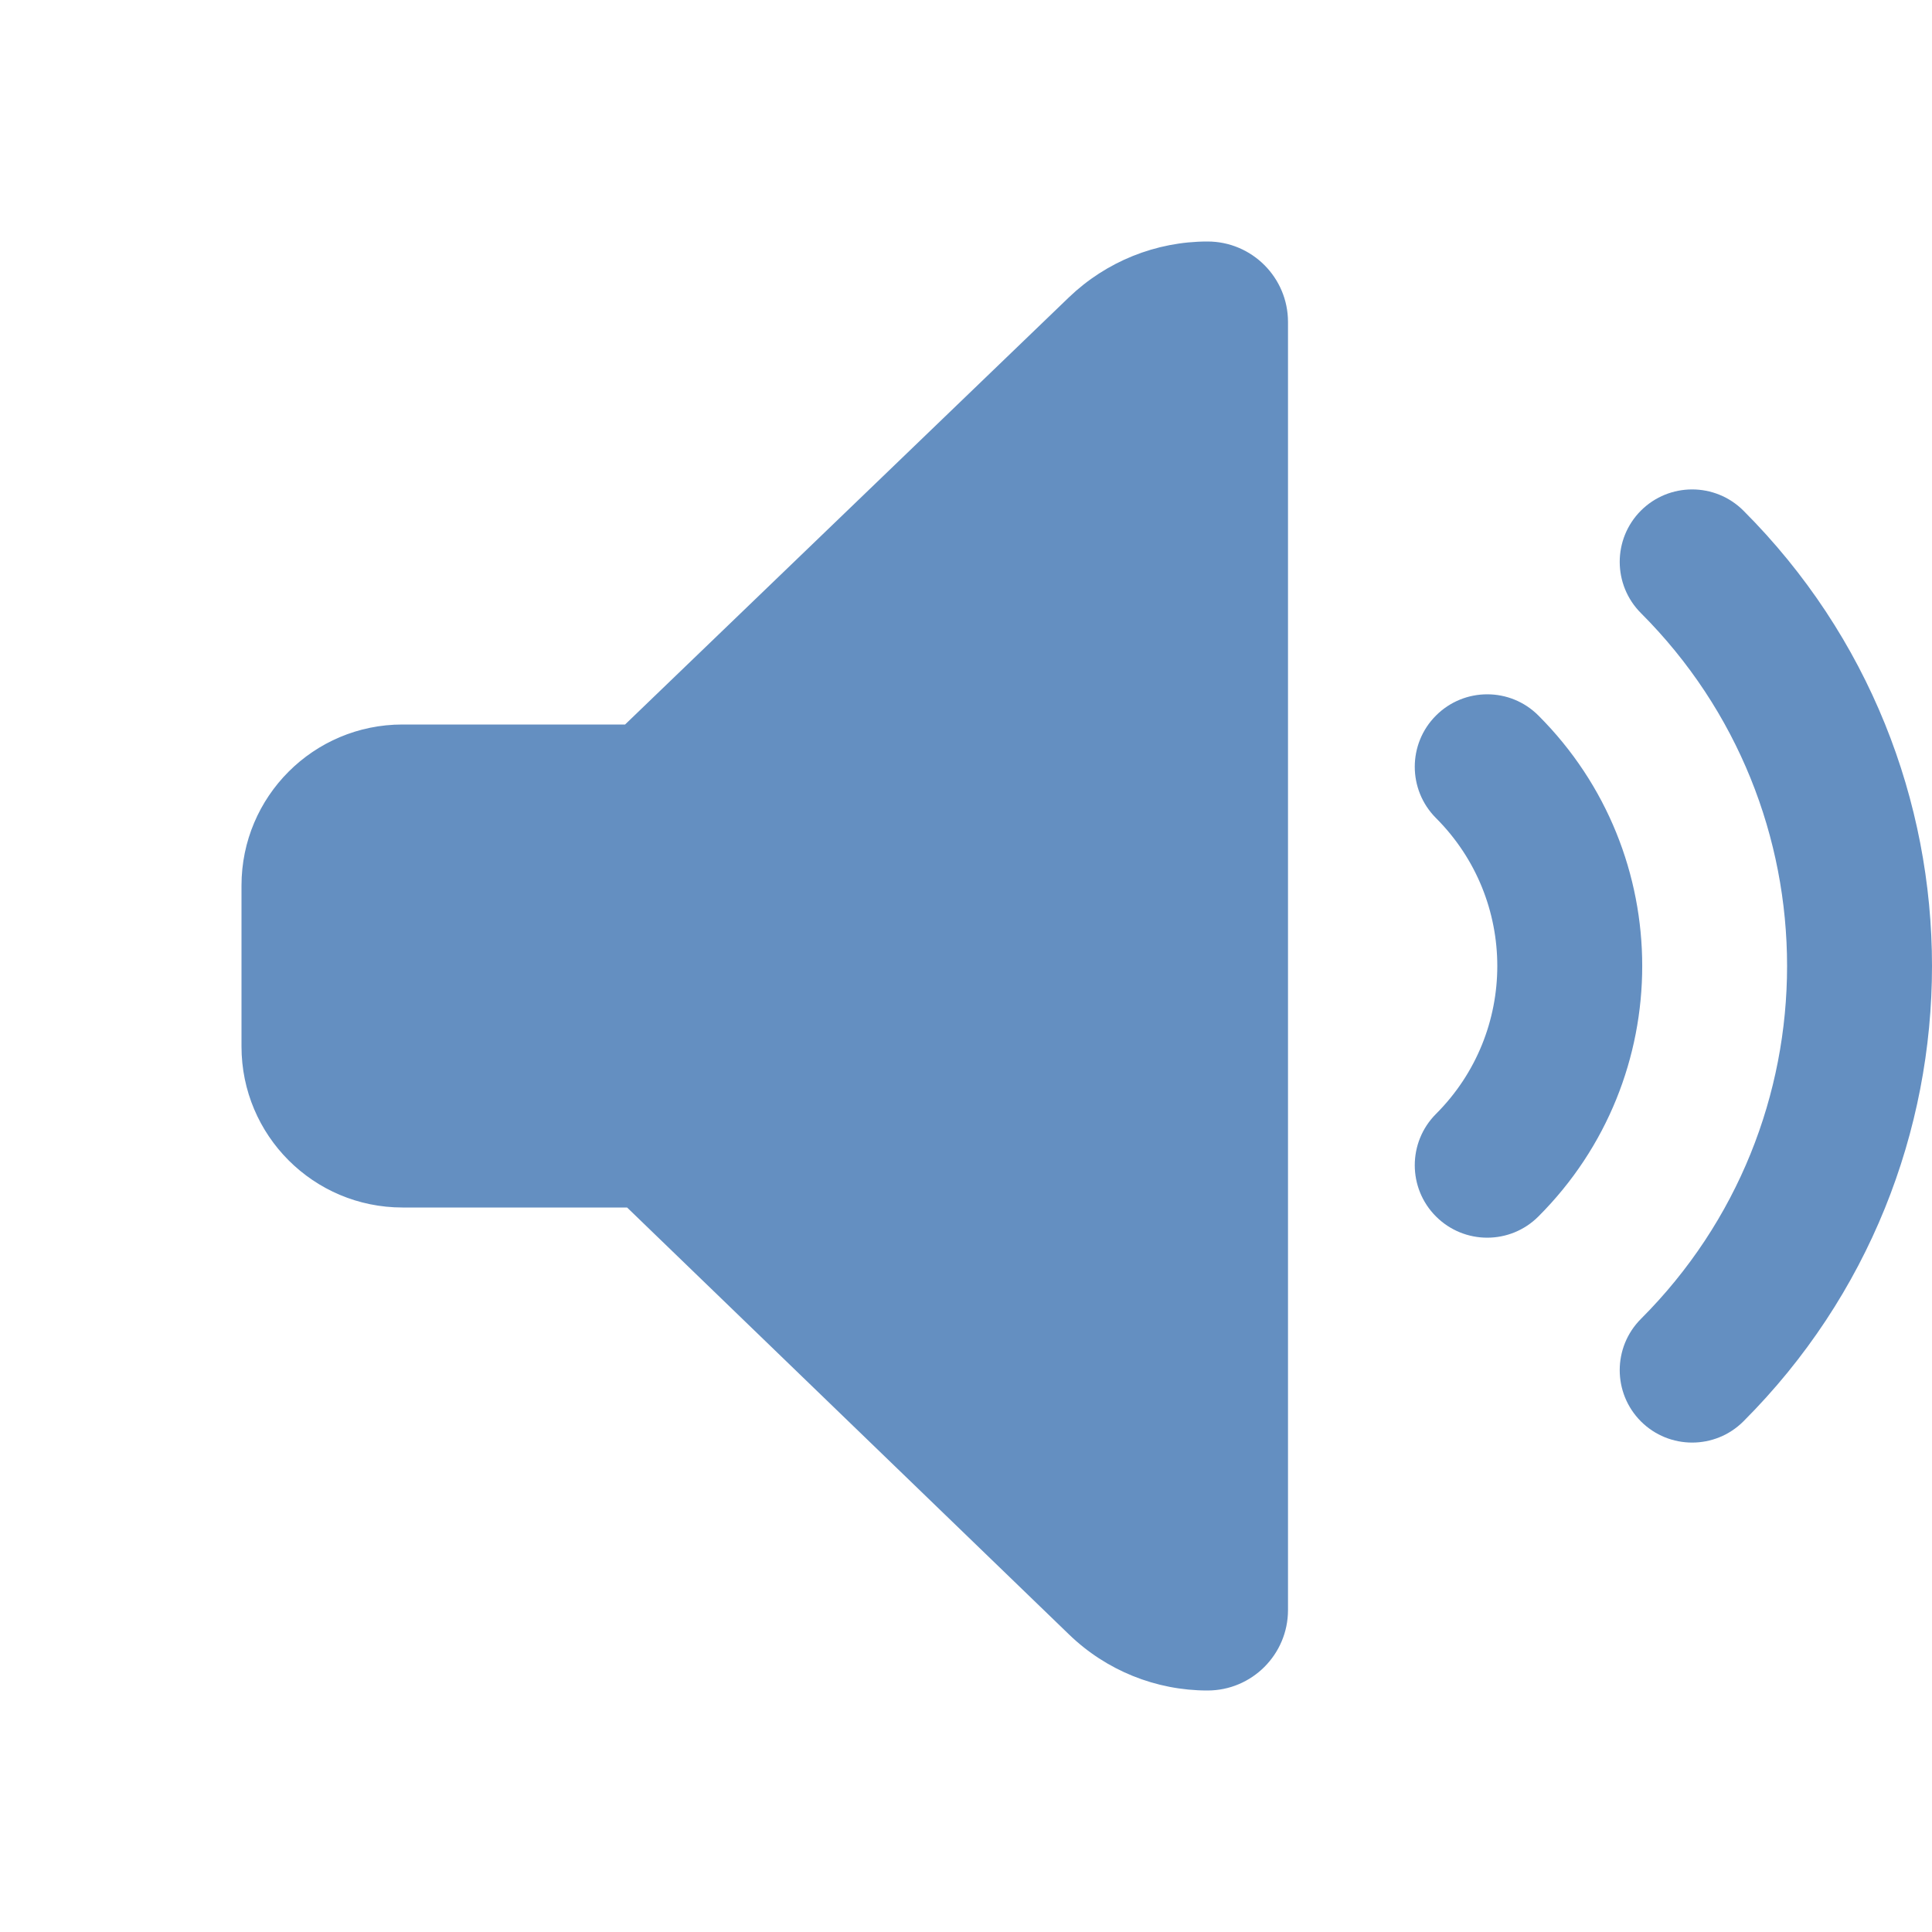
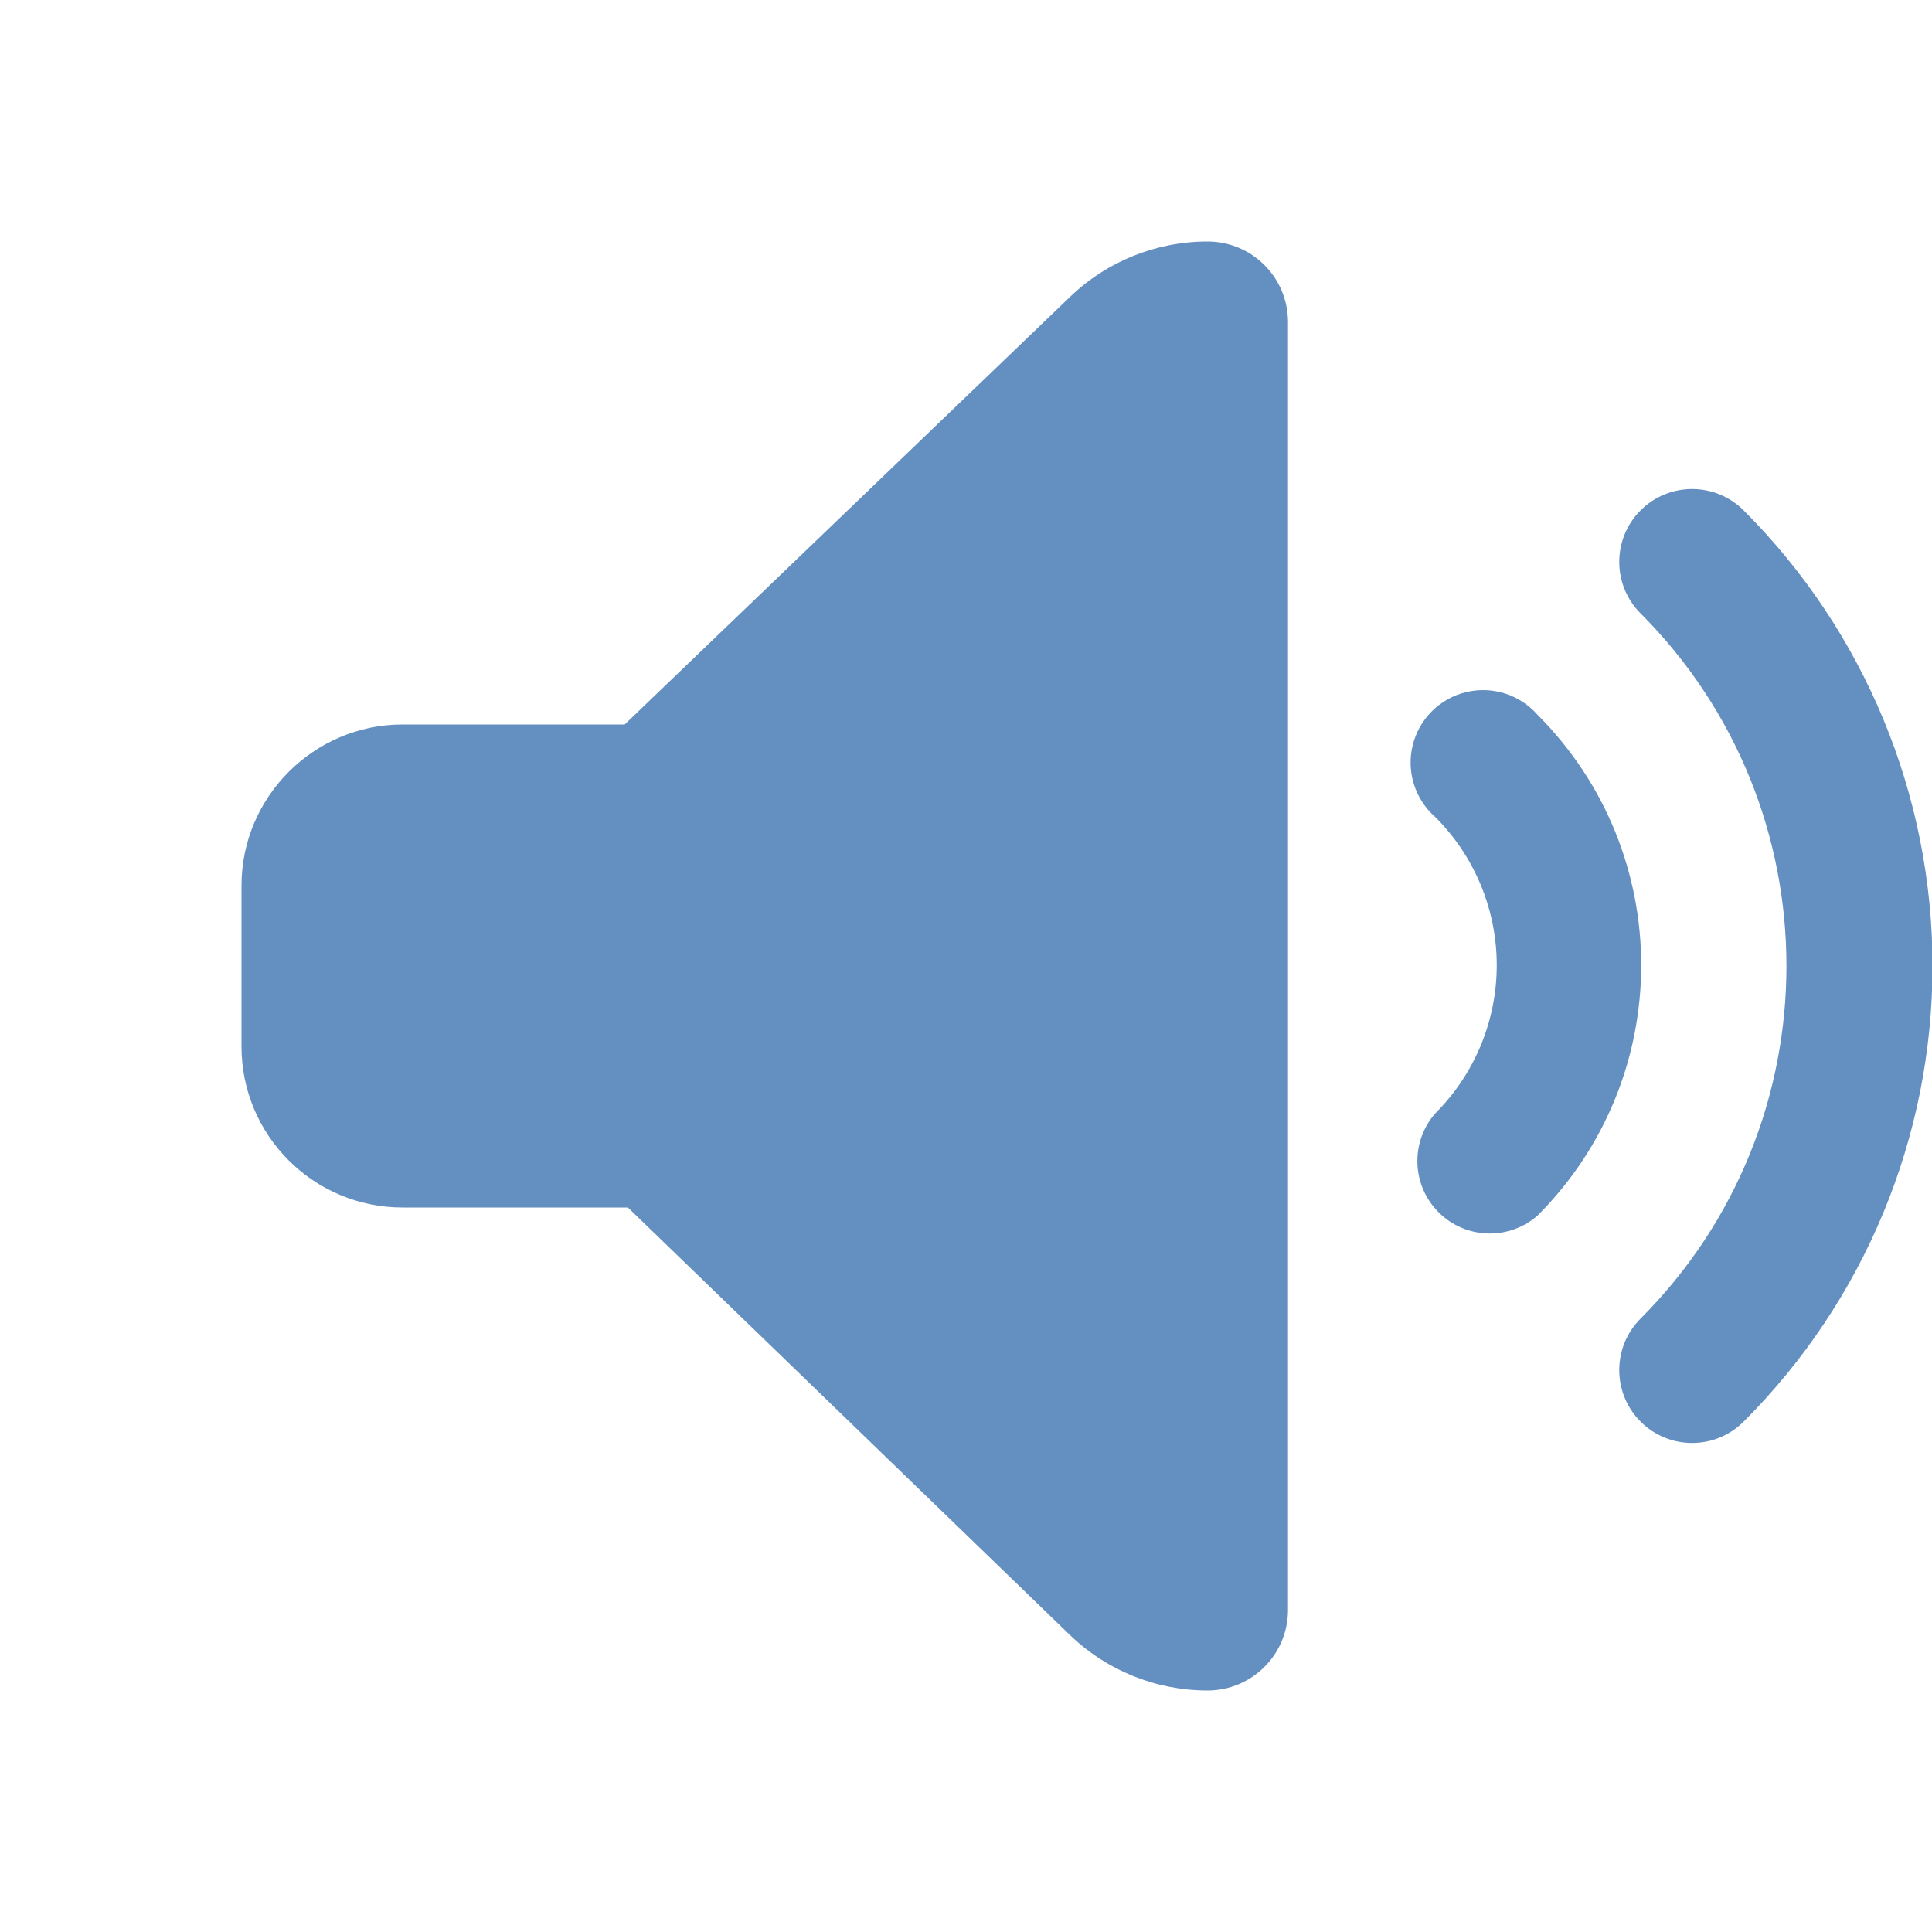
- <svg xmlns="http://www.w3.org/2000/svg" width="24px" height="24px" viewBox="0 0 24 24">
-   <g stroke="none" stroke-width="1" fill="none" fill-rule="evenodd">
-     <rect x="0" y="0" width="24" height="24" />
-     <path fill="#648fc1" fill-rule="nonzero" d="M21.657,17.657 C21.305,18.008 20.736,18.008 20.384,17.657 C20.033,17.305 20.033,16.736 20.384,16.384 C22.805,13.963 22.805,10.037 20.384,7.616 C20.033,7.264 20.033,6.695 20.384,6.343 C20.736,5.992 21.305,5.992 21.657,6.343 C24.781,9.467 24.781,14.533 21.657,17.657 Z M19.111,15.111 C18.76,15.463 18.19,15.463 17.838,15.111 C17.487,14.76 17.487,14.19 17.838,13.838 C18.854,12.823 18.854,11.177 17.838,10.162 C17.487,9.81 17.487,9.24 17.838,8.889 C18.19,8.537 18.76,8.537 19.111,8.889 C20.83,10.607 20.83,13.393 19.111,15.111 Z M5,15 C3.895,15 3,14.105 3,13 L3,11 C3,9.895 3.895,9 5,9 L7.765,9 L13.279,3.693 C13.742,3.249 14.358,3 15,3 C15.552,3 16,3.448 16,4 L16,20 C16,20.552 15.552,21 15,21 C14.359,21 13.742,20.751 13.281,20.305 L7.79,15 L5,15 Z" />
+ <svg xmlns="http://www.w3.org/2000/svg" width="24" height="24">
+   <g fill="none" fill-rule="evenodd">
+     <path d="M0 0h24v24H0z" />
+     <path fill="#648fc1" fill-rule="nonzero" d="M21.66 17.66a.9.9 0 1 1-1.28-1.28 6.2 6.2 0 0 0 0-8.76.9.9 0 1 1 1.28-1.28 8 8 0 0 1 0 11.32zM19.1 15.1a.9.9 0 0 1-1.27-1.27 2.6 2.6 0 0 0 0-3.68.9.9 0 1 1 1.27-1.27 4.4 4.4 0 0 1 0 6.22zM5 15a2 2 0 0 1-2-2v-2c0-1.1.9-2 2-2h2.76l5.52-5.3c.46-.45 1.08-.7 1.72-.7a1 1 0 0 1 1 1v16a1 1 0 0 1-1 1c-.64 0-1.26-.25-1.72-.7L7.8 15H5z" />
  </g>
</svg>
